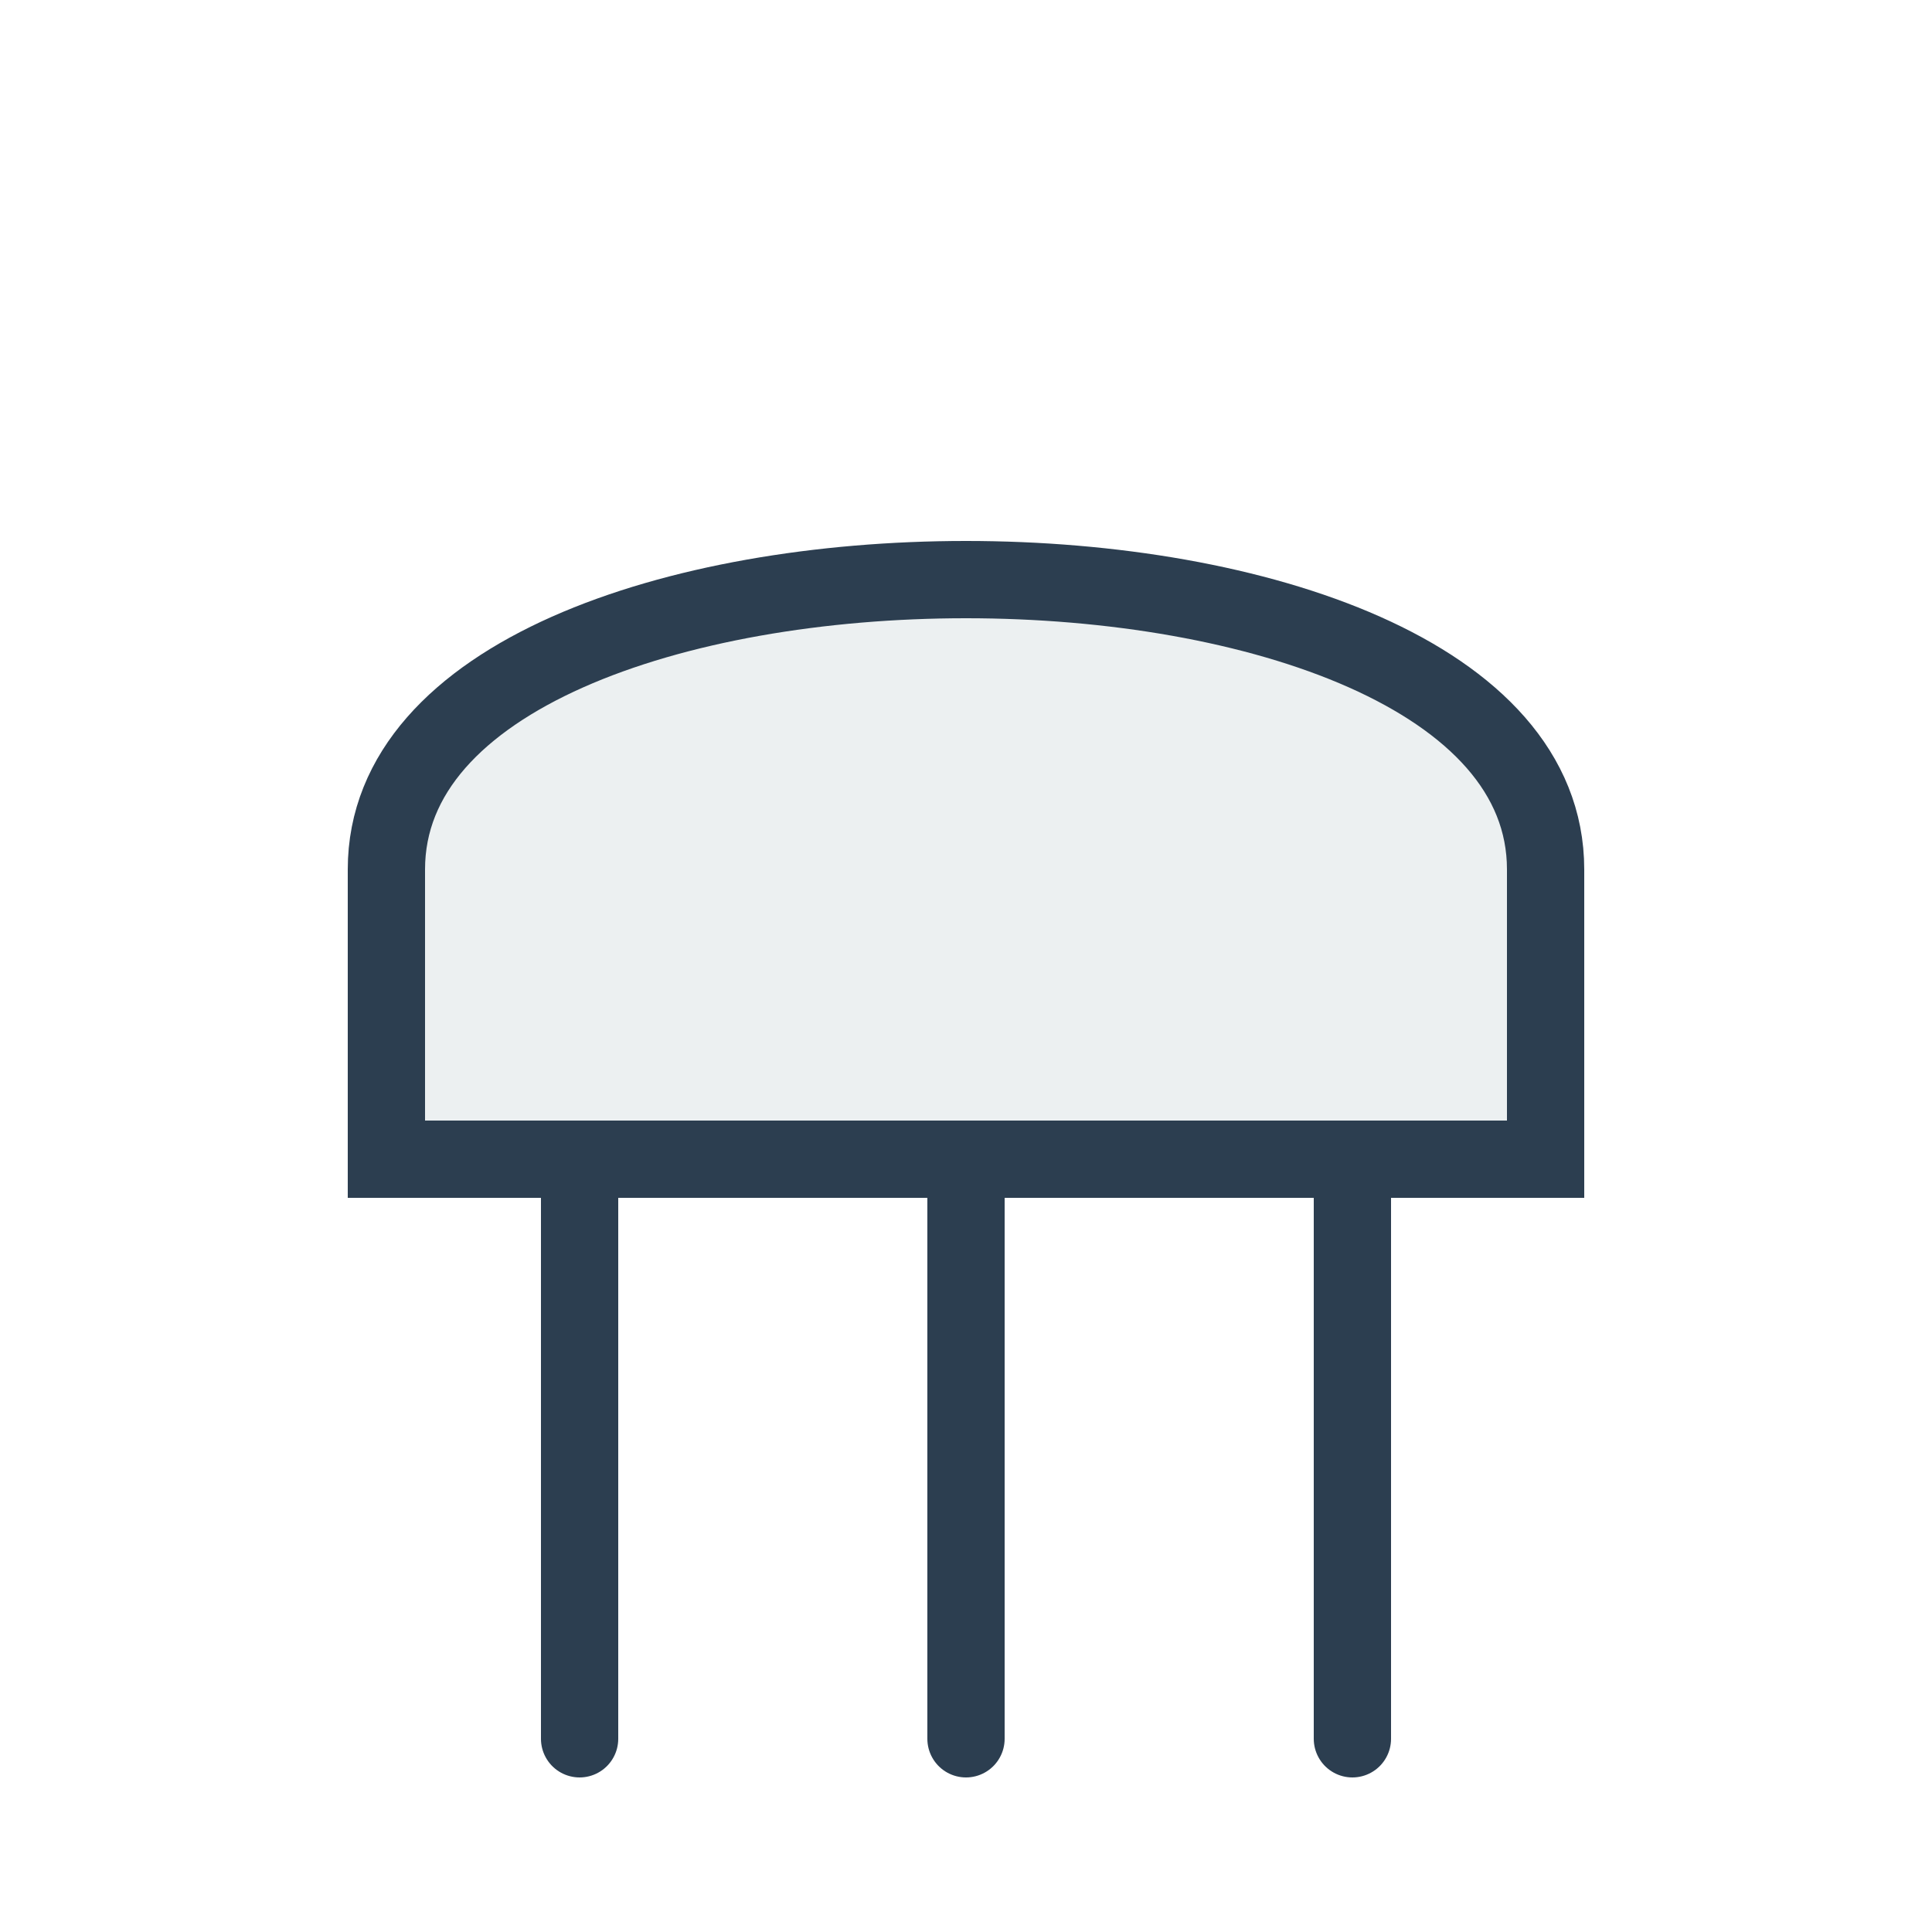
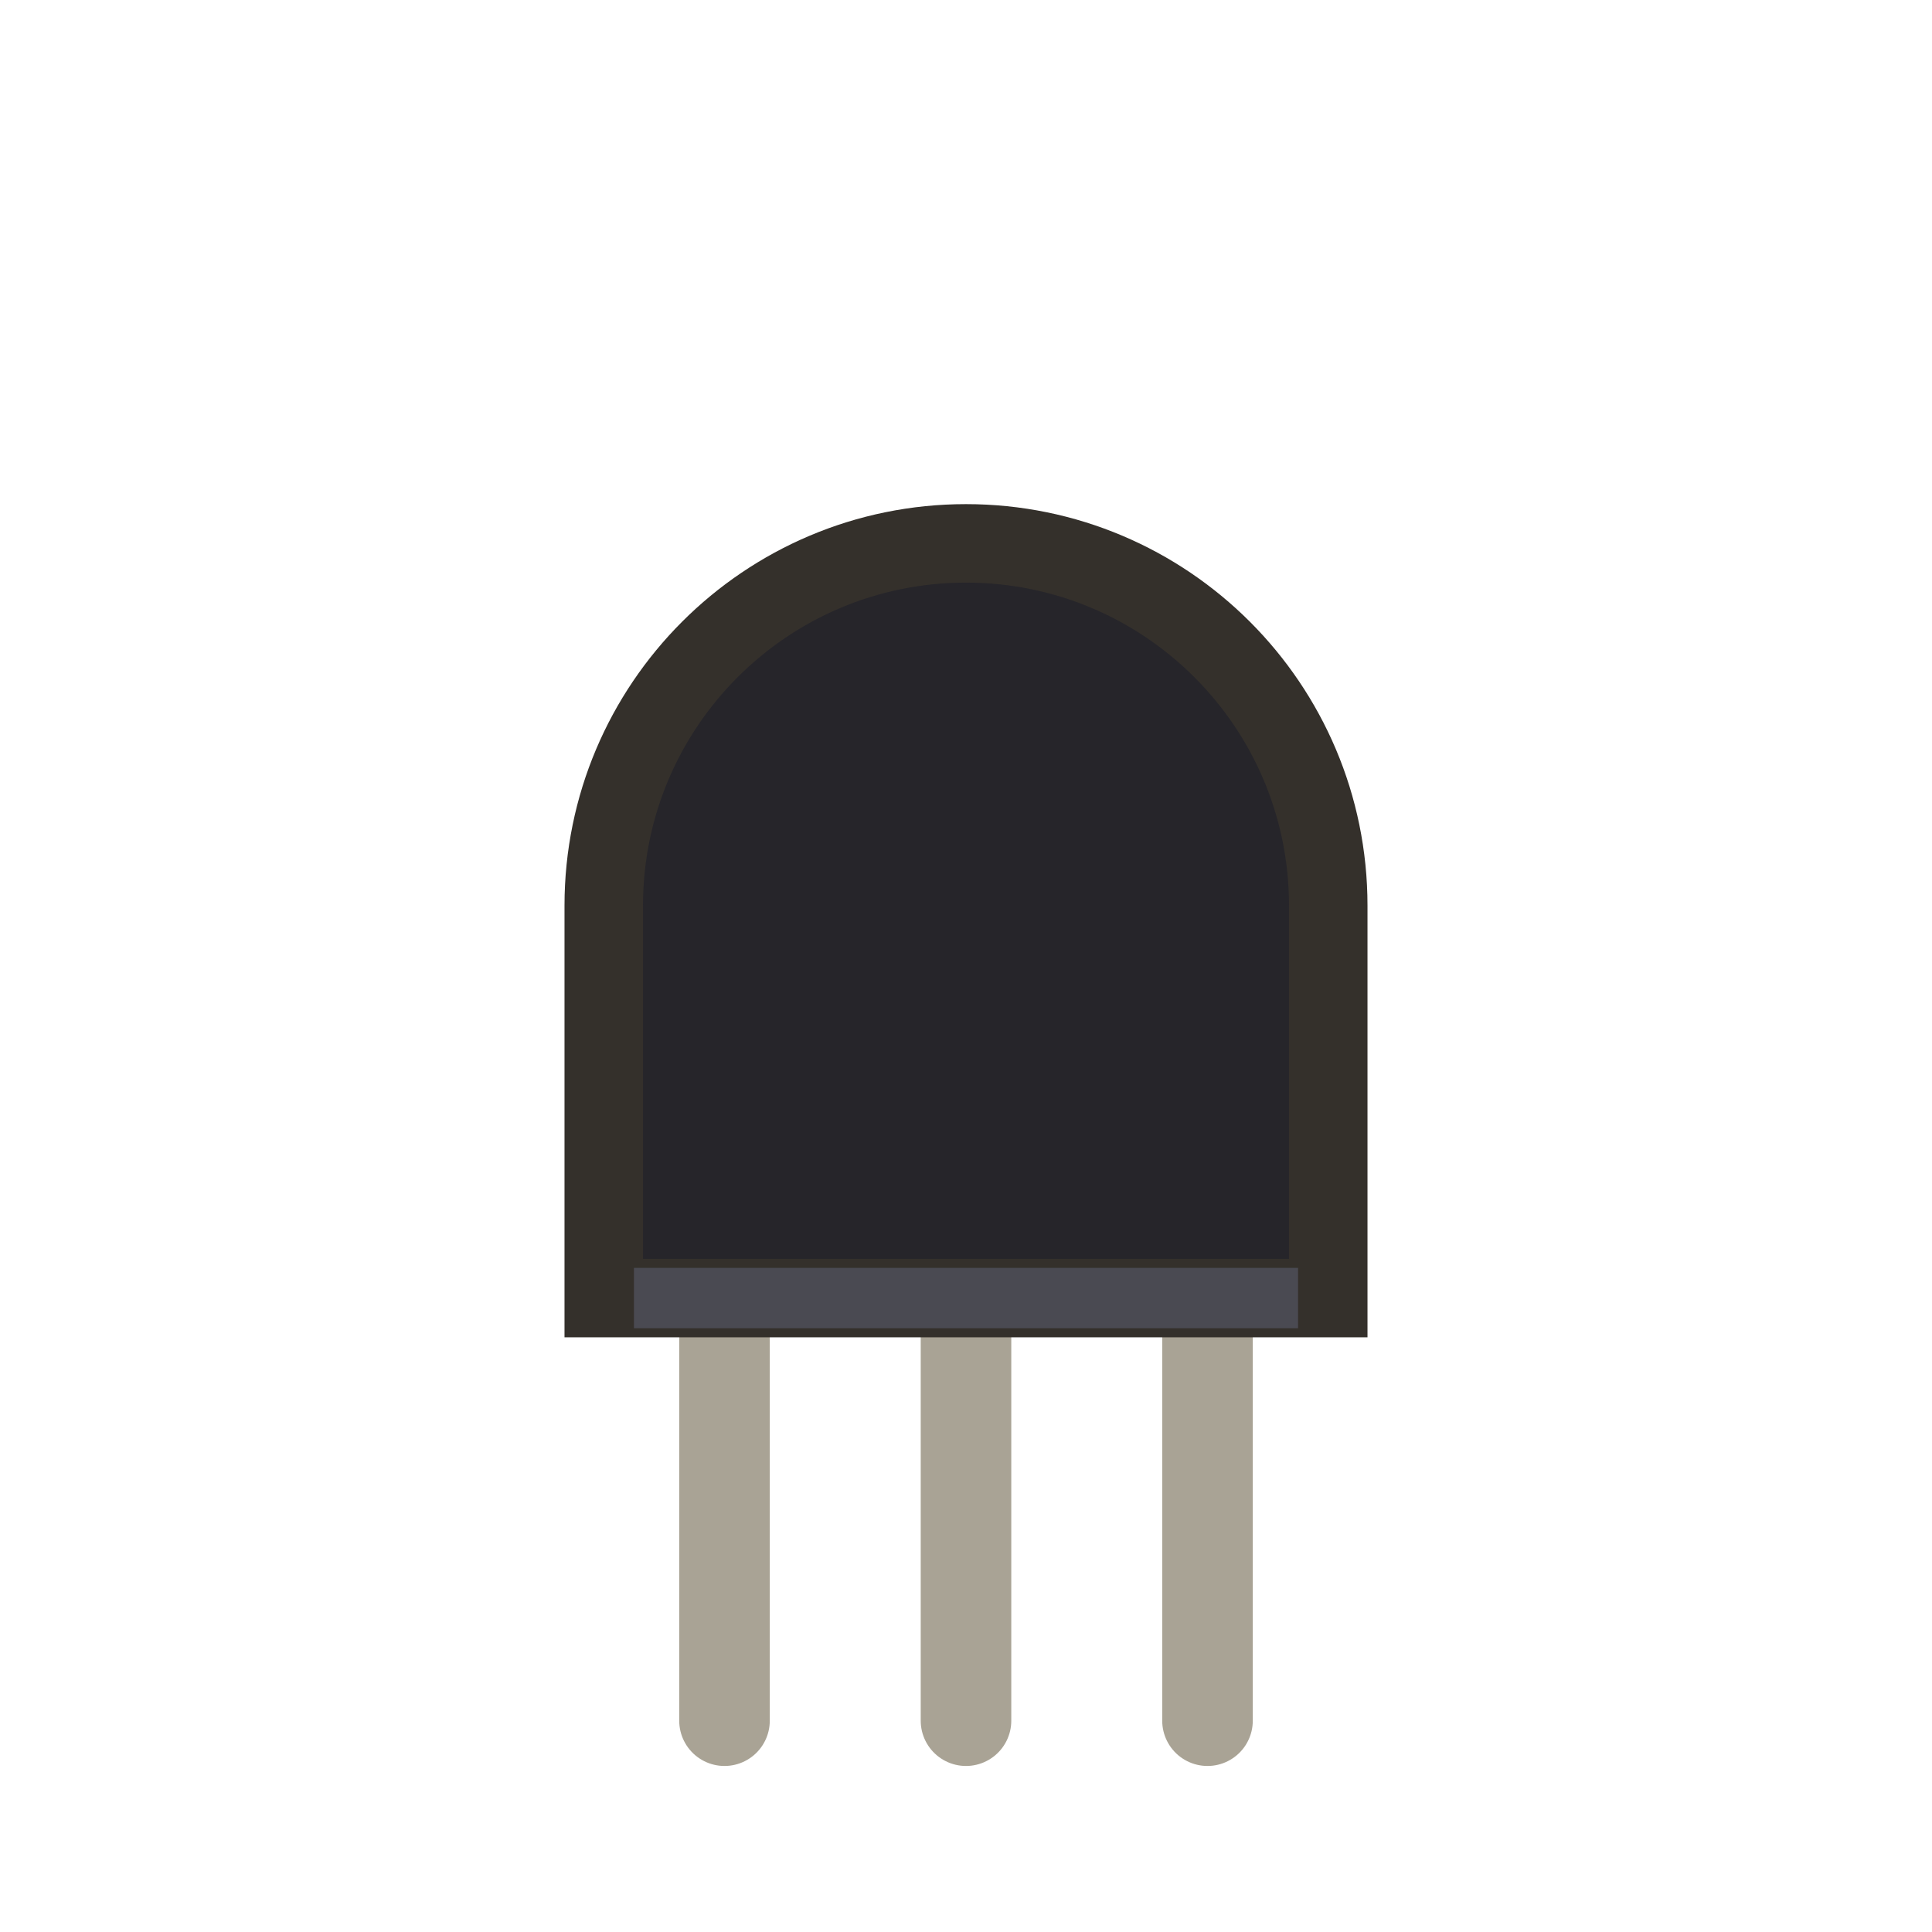
- <svg xmlns="http://www.w3.org/2000/svg" viewBox="0 0 100 100" width="200" height="200">
-   <path d="M 22,62 L 82,62 L 82,47 C 82,27 22,27 22,47 Z" fill="#BDC3C7" />
-   <g stroke="#2C3E50" stroke-width="4" stroke-linecap="round" fill="none">
-     <path d="M 30,60 L 30,90" />
-     <path d="M 50,60 L 50,90" />
-     <path d="M 70,60 L 70,90" />
-     <path d="M 20,60 L 80,60 L 80,45 C 80,25 20,25 20,45 Z" fill="#ECF0F1" />
-   </g>
+ <svg xmlns="http://www.w3.org/2000/svg" viewBox="0 0 64 64" fill="none">
+   <path d="M24 42v15" stroke="#a9a395" stroke-width="3" stroke-linecap="round" />
+   <path d="M32 44v13" stroke="#a9a395" stroke-width="3" stroke-linecap="round" />
+   <path d="M40 42v15" stroke="#a9a395" stroke-width="3" stroke-linecap="round" />
+   <path d="M20 43V30a12 12 0 0 1 24 0v13z" fill="#26252a" stroke="#34302b" stroke-width="2.6" />
+   <path d="M21 43h22" stroke="#4a4a52" stroke-width="2" />
</svg>
